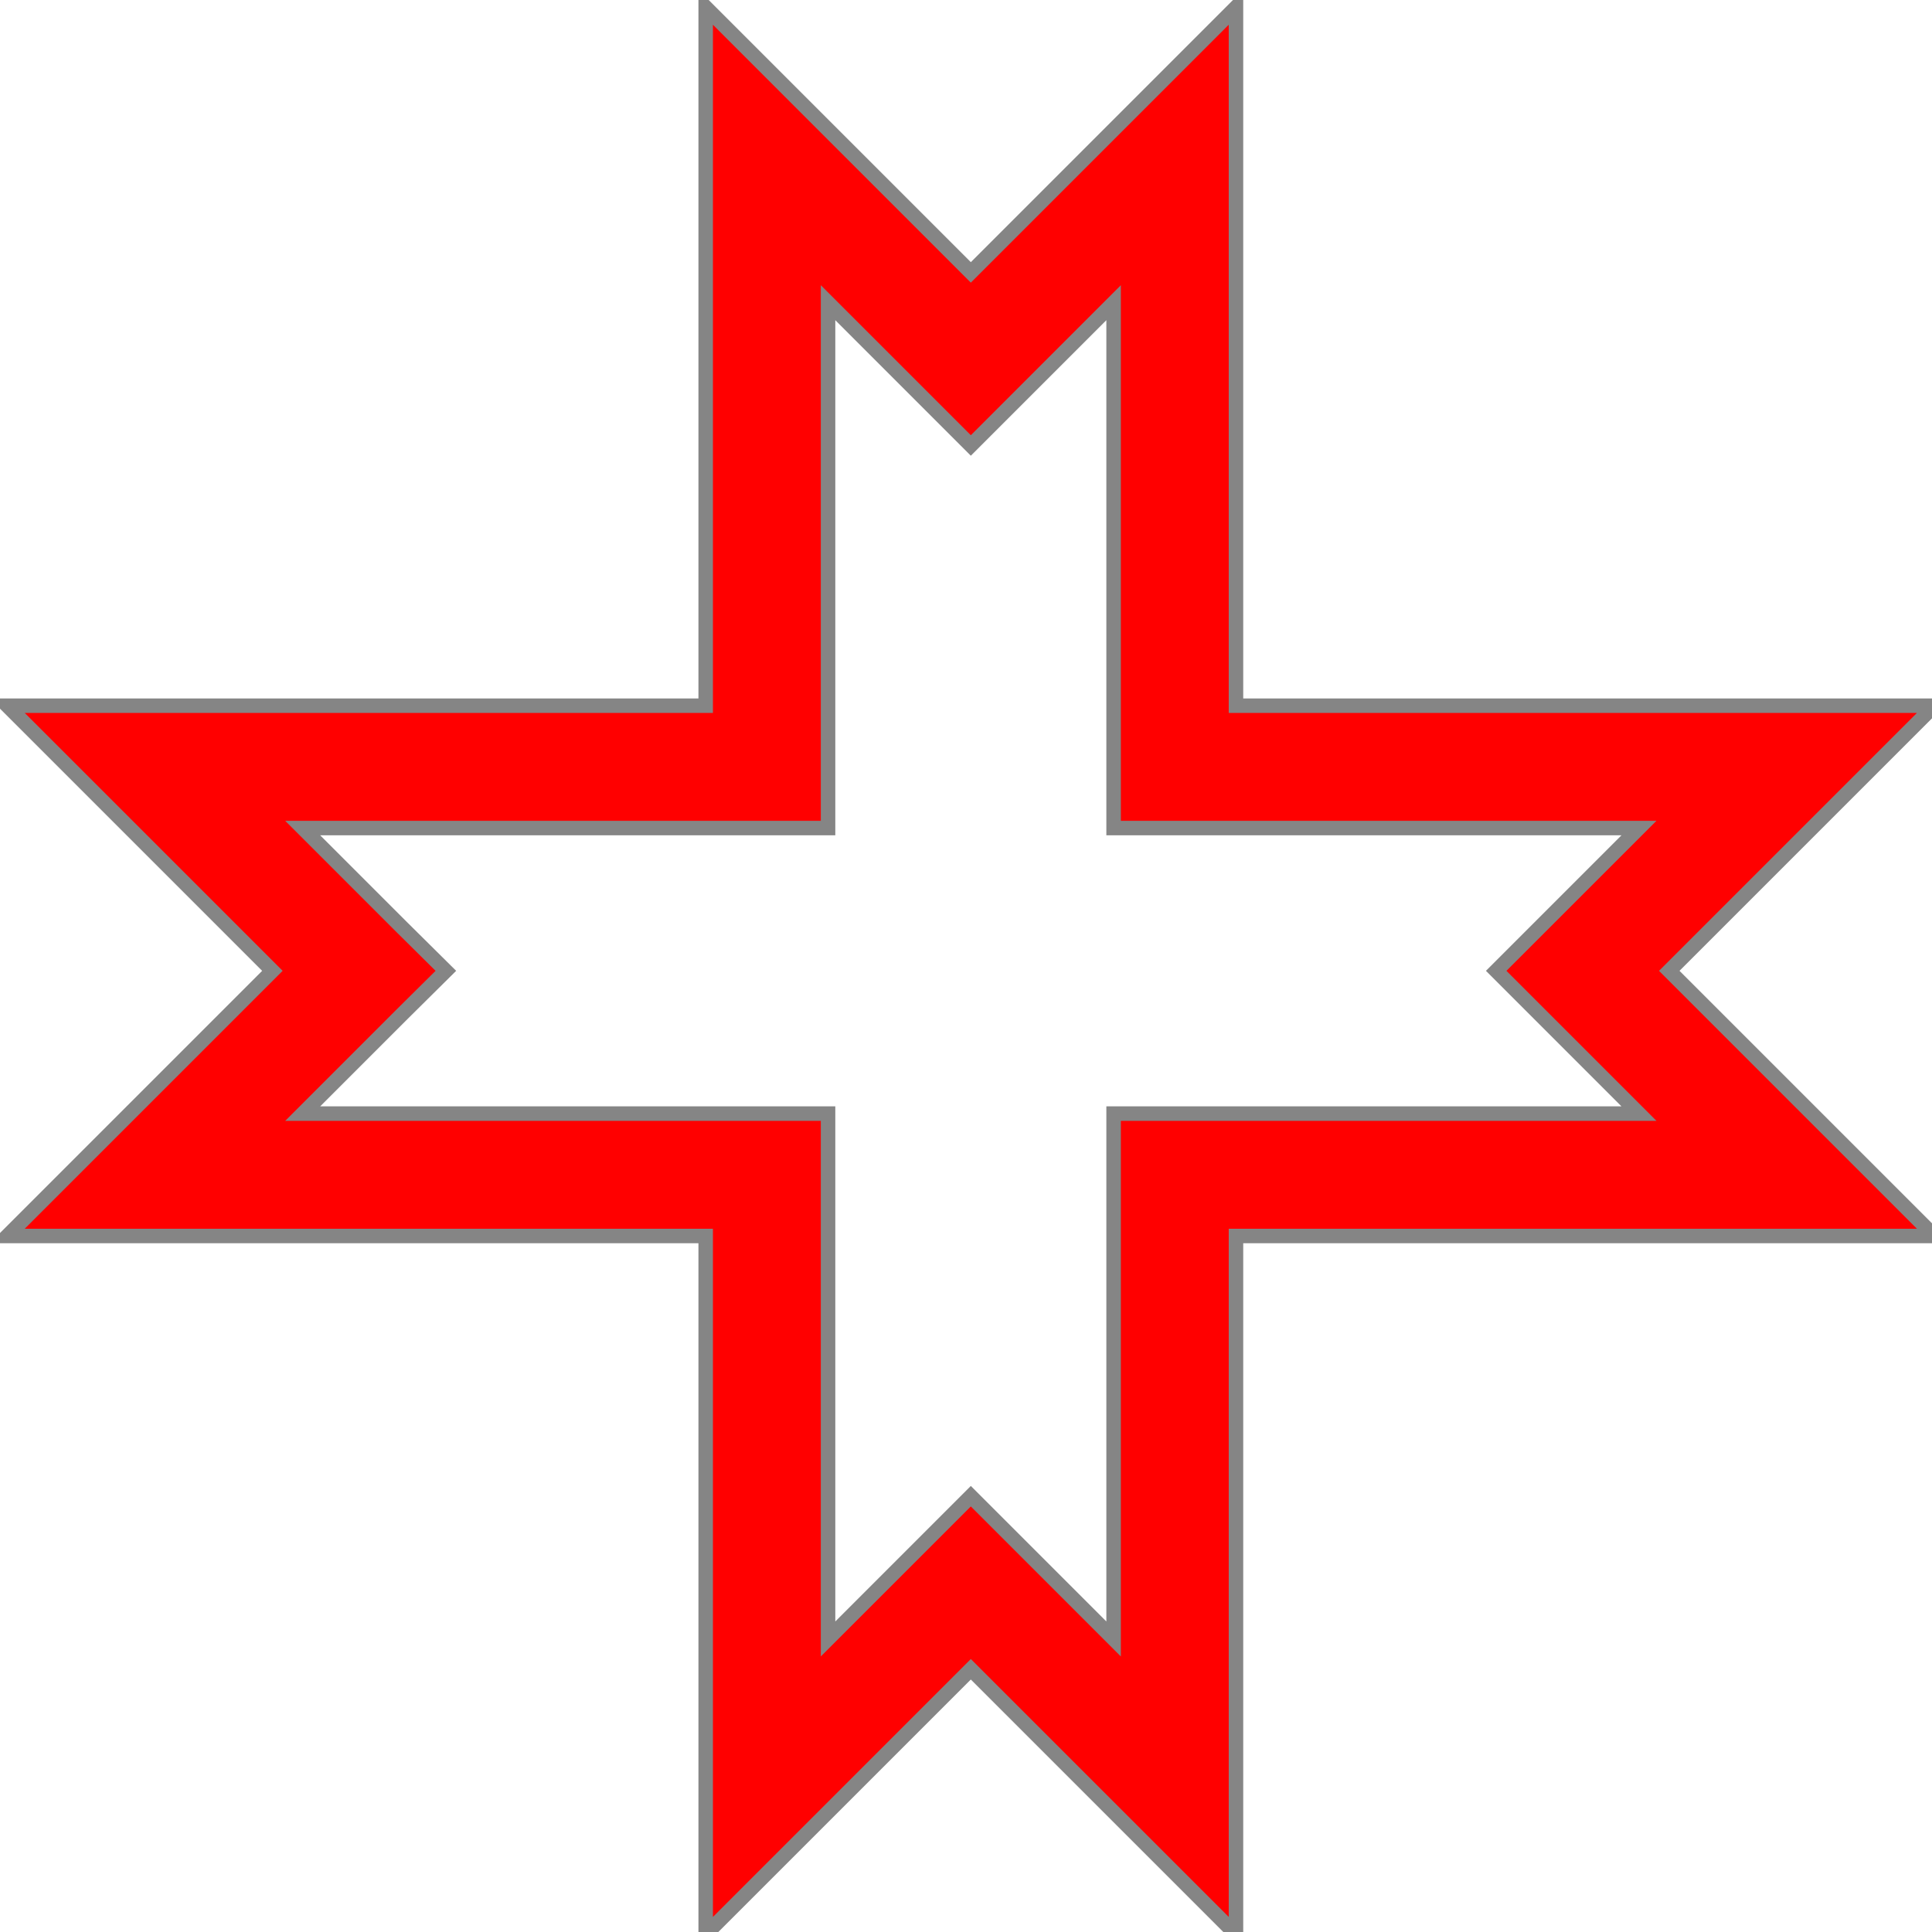
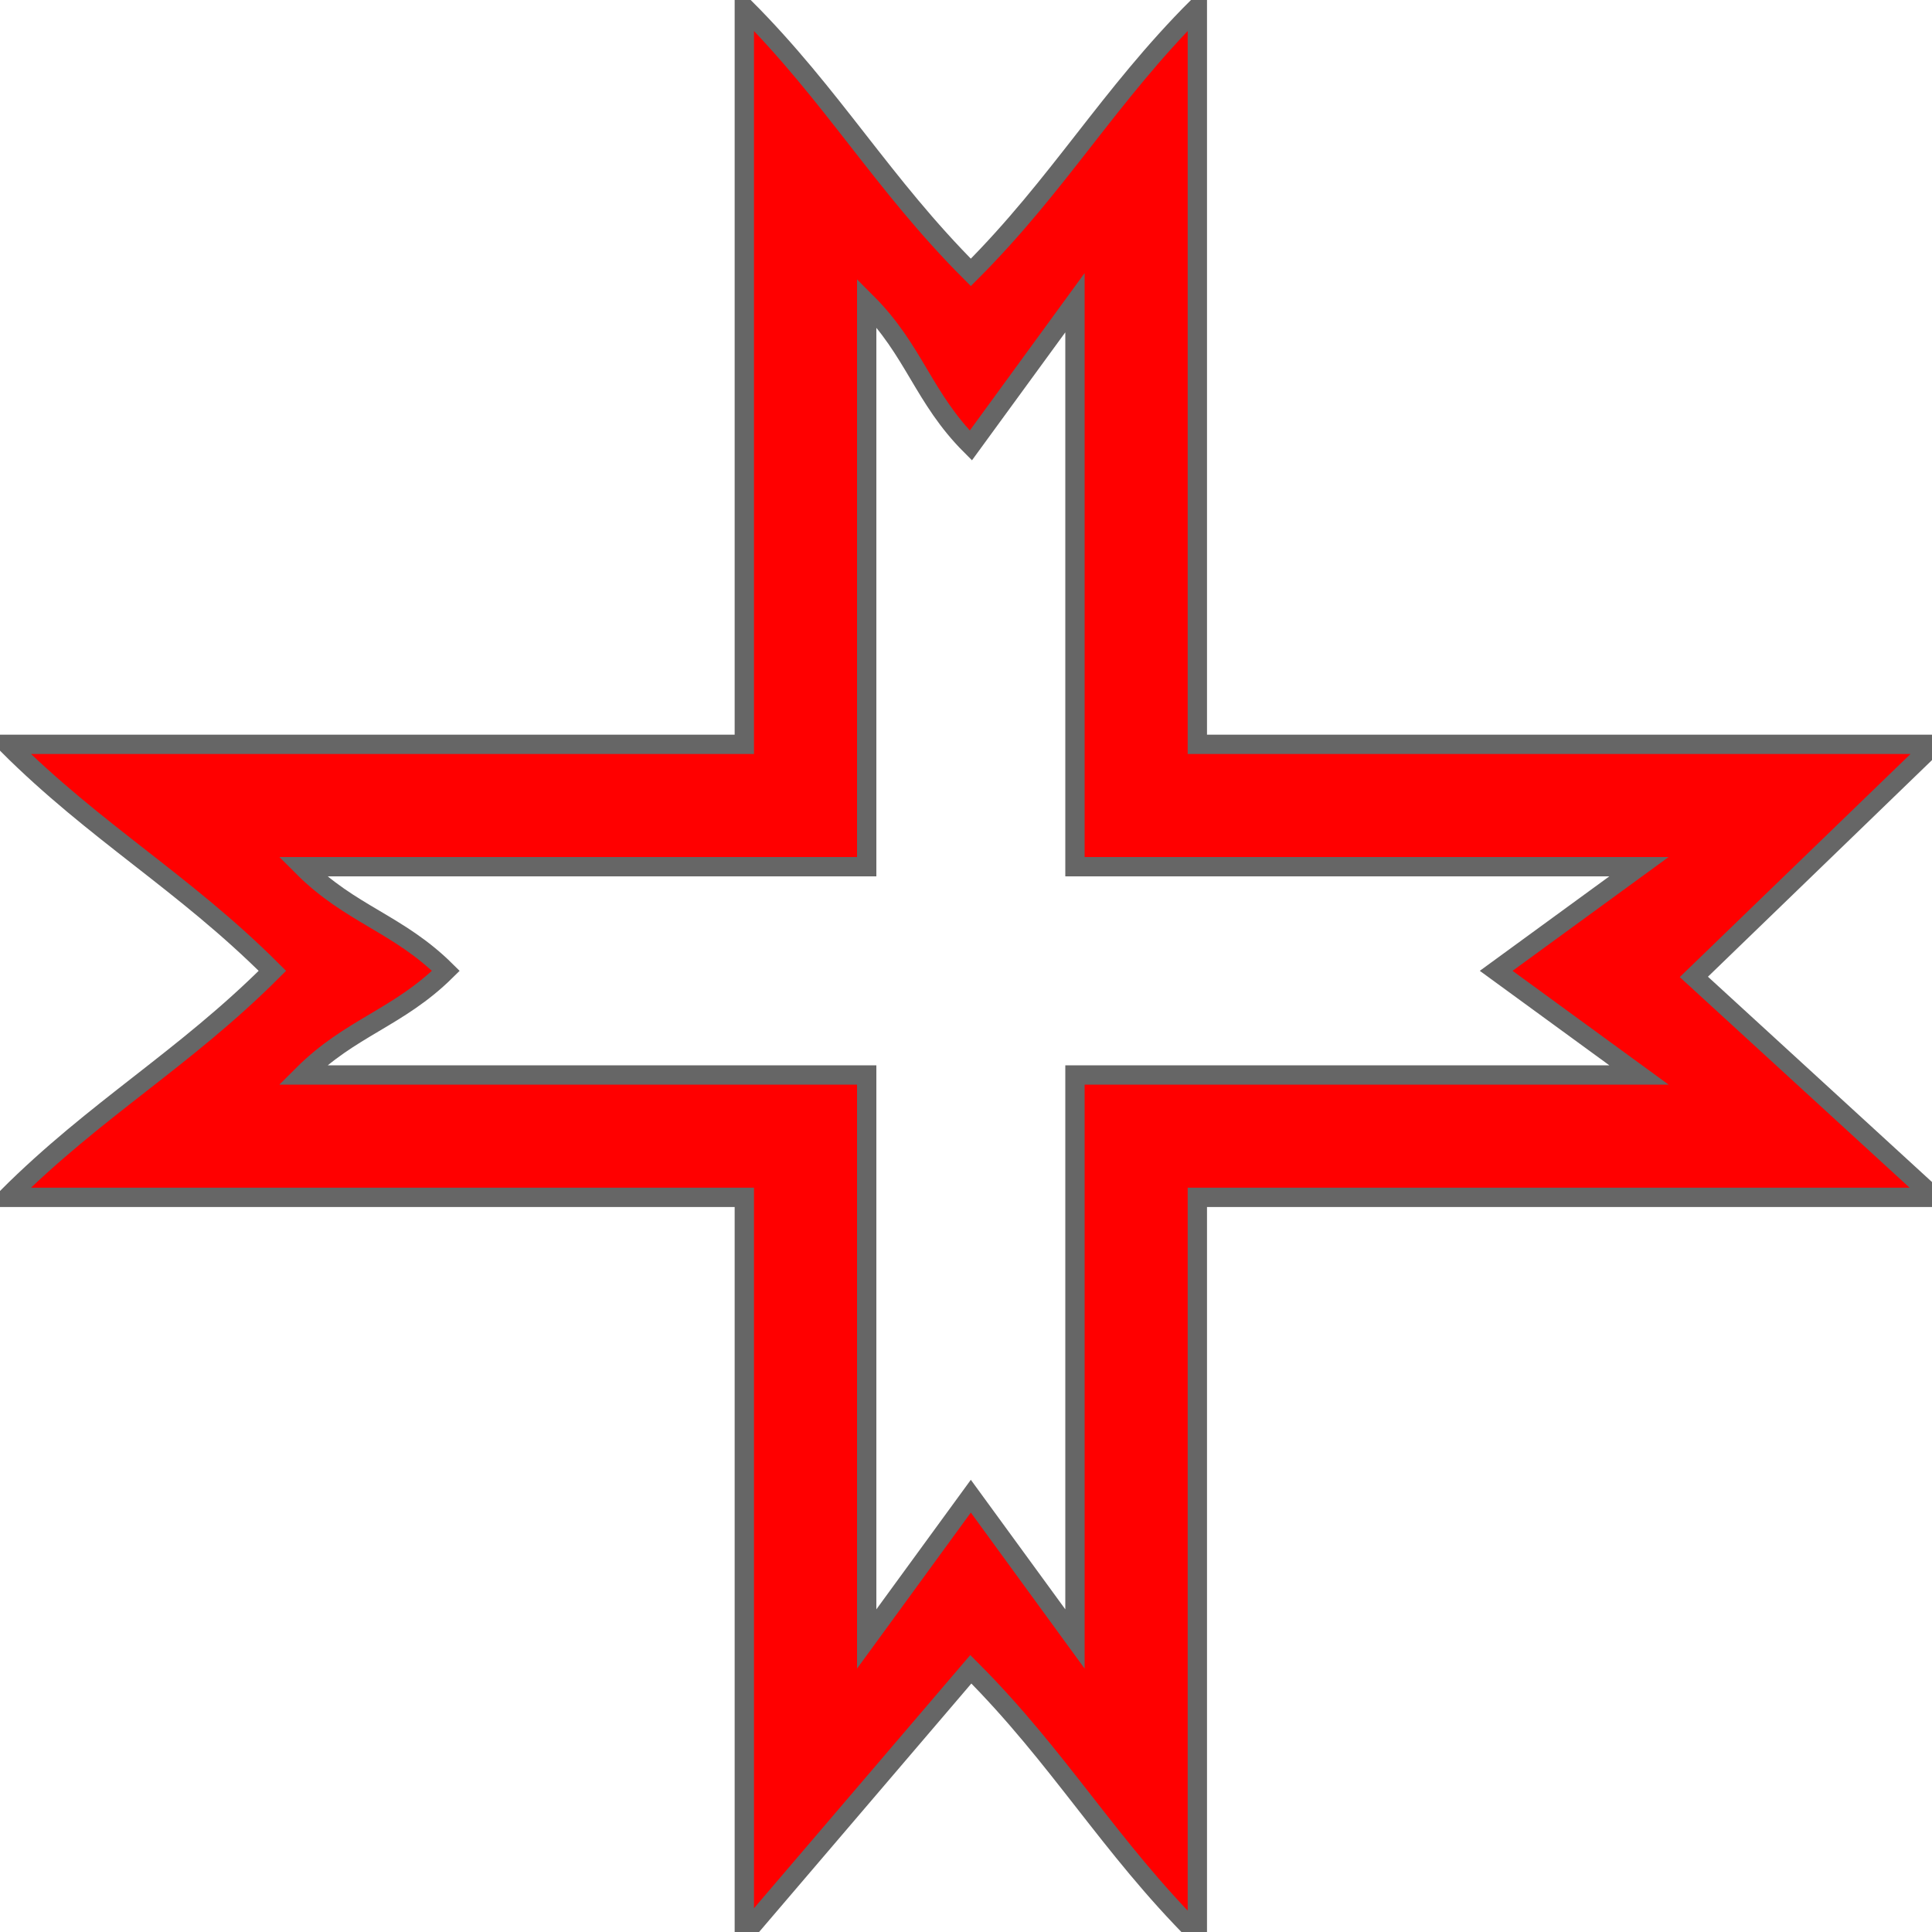
- <svg xmlns="http://www.w3.org/2000/svg" version="1.1" x="0" y="0" width="400" height="400" viewBox="0, 0, 400, 400">
-   <g id="Layer_1">
-     <g>
-       <path d="M255.897,1.5 L255.897,146.103 L400.5,146.103 L345.603,201 L378.873,234.271 L400.5,255.897 L255.897,255.897 L255.897,400.5 L234.271,378.873 L201,345.603 L146.103,400.5 L146.103,255.897 L1.5,255.897 L23.127,234.271 L56.397,201 L23.127,167.729 L1.5,146.103 L146.103,146.103 L146.103,1.5 L167.729,23.127 L201,56.397 L234.271,23.127 L255.897,1.5 z M230.56,62.67 L201,92.23 L192.042,83.272 L171.44,62.67 L171.44,171.44 L62.67,171.44 L83.272,192.042 L92.314,201 L83.272,209.958 L62.67,230.56 L171.44,230.56 L171.44,339.33 L192.042,318.728 L201,309.77 L230.56,339.33 L230.56,230.56 L339.33,230.56 L309.77,201 L318.728,192.042 L339.33,171.44 L230.56,171.44 L230.56,62.67 z" fill="#FF0000" />
-       <path d="M255.897,1.5 L255.897,146.103 L400.5,146.103 L345.603,201 L378.873,234.271 L400.5,255.897 L255.897,255.897 L255.897,400.5 L234.271,378.873 L201,345.603 L146.103,400.5 L146.103,255.897 L1.5,255.897 L23.127,234.271 L56.397,201 L23.127,167.729 L1.5,146.103 L146.103,146.103 L146.103,1.5 L167.729,23.127 L201,56.397 L234.271,23.127 L255.897,1.5 z M230.56,62.67 L201,92.23 L192.042,83.272 L171.44,62.67 L171.44,171.44 L62.67,171.44 L83.272,192.042 L92.314,201 L83.272,209.958 L62.67,230.56 L171.44,230.56 L171.44,339.33 L192.042,318.728 L201,309.77 L230.56,339.33 L230.56,230.56 L339.33,230.56 L309.77,201 L318.728,192.042 L339.33,171.44 L230.56,171.44 L230.56,62.67 z" fill-opacity="0" stroke="#858585" stroke-width="3" />
+ <svg xmlns="http://www.w3.org/2000/svg" id="svg9" viewBox="0, 0, 400, 400" height="400" width="400" y="0" x="0" version="1.1">
+   <defs id="defs13" />
+   <g style="stroke:#666666;stroke-width:4" id="Layer_1">
+     <g id="g6">
+       <path id="path2" fill="#ff0000" d="M 247.897,1.5 V 154.103 H 400.5 l -49.806,48.155 49.806,45.639 H 247.897 V 400.5 C 229.599,382.2 219.299,363.902 201,345.603 L 154.103,400.5 V 247.897 H 1.5 C 19.8,229.599 38.098,219.299 56.397,201 38.099,182.7 19.799,172.402 1.5,154.103 H 154.103 V 1.5 C 172.401,19.8 182.701,38.098 201,56.397 219.3,38.099 229.598,19.799 247.897,1.5 Z M 222.56,62.67 201,92.23 C 191.147,82.377 189.293,72.523 179.44,62.67 V 179.44 H 62.67 c 9.852,9.883 19.731,11.739 29.644,21.56 -9.931,9.803 -19.777,11.693 -29.644,21.56 H 179.44 V 339.33 L 201,309.77 222.56,339.33 V 222.56 H 339.33 L 309.77,201 339.33,179.44 H 222.56 Z" />
    </g>
  </g>
</svg>
